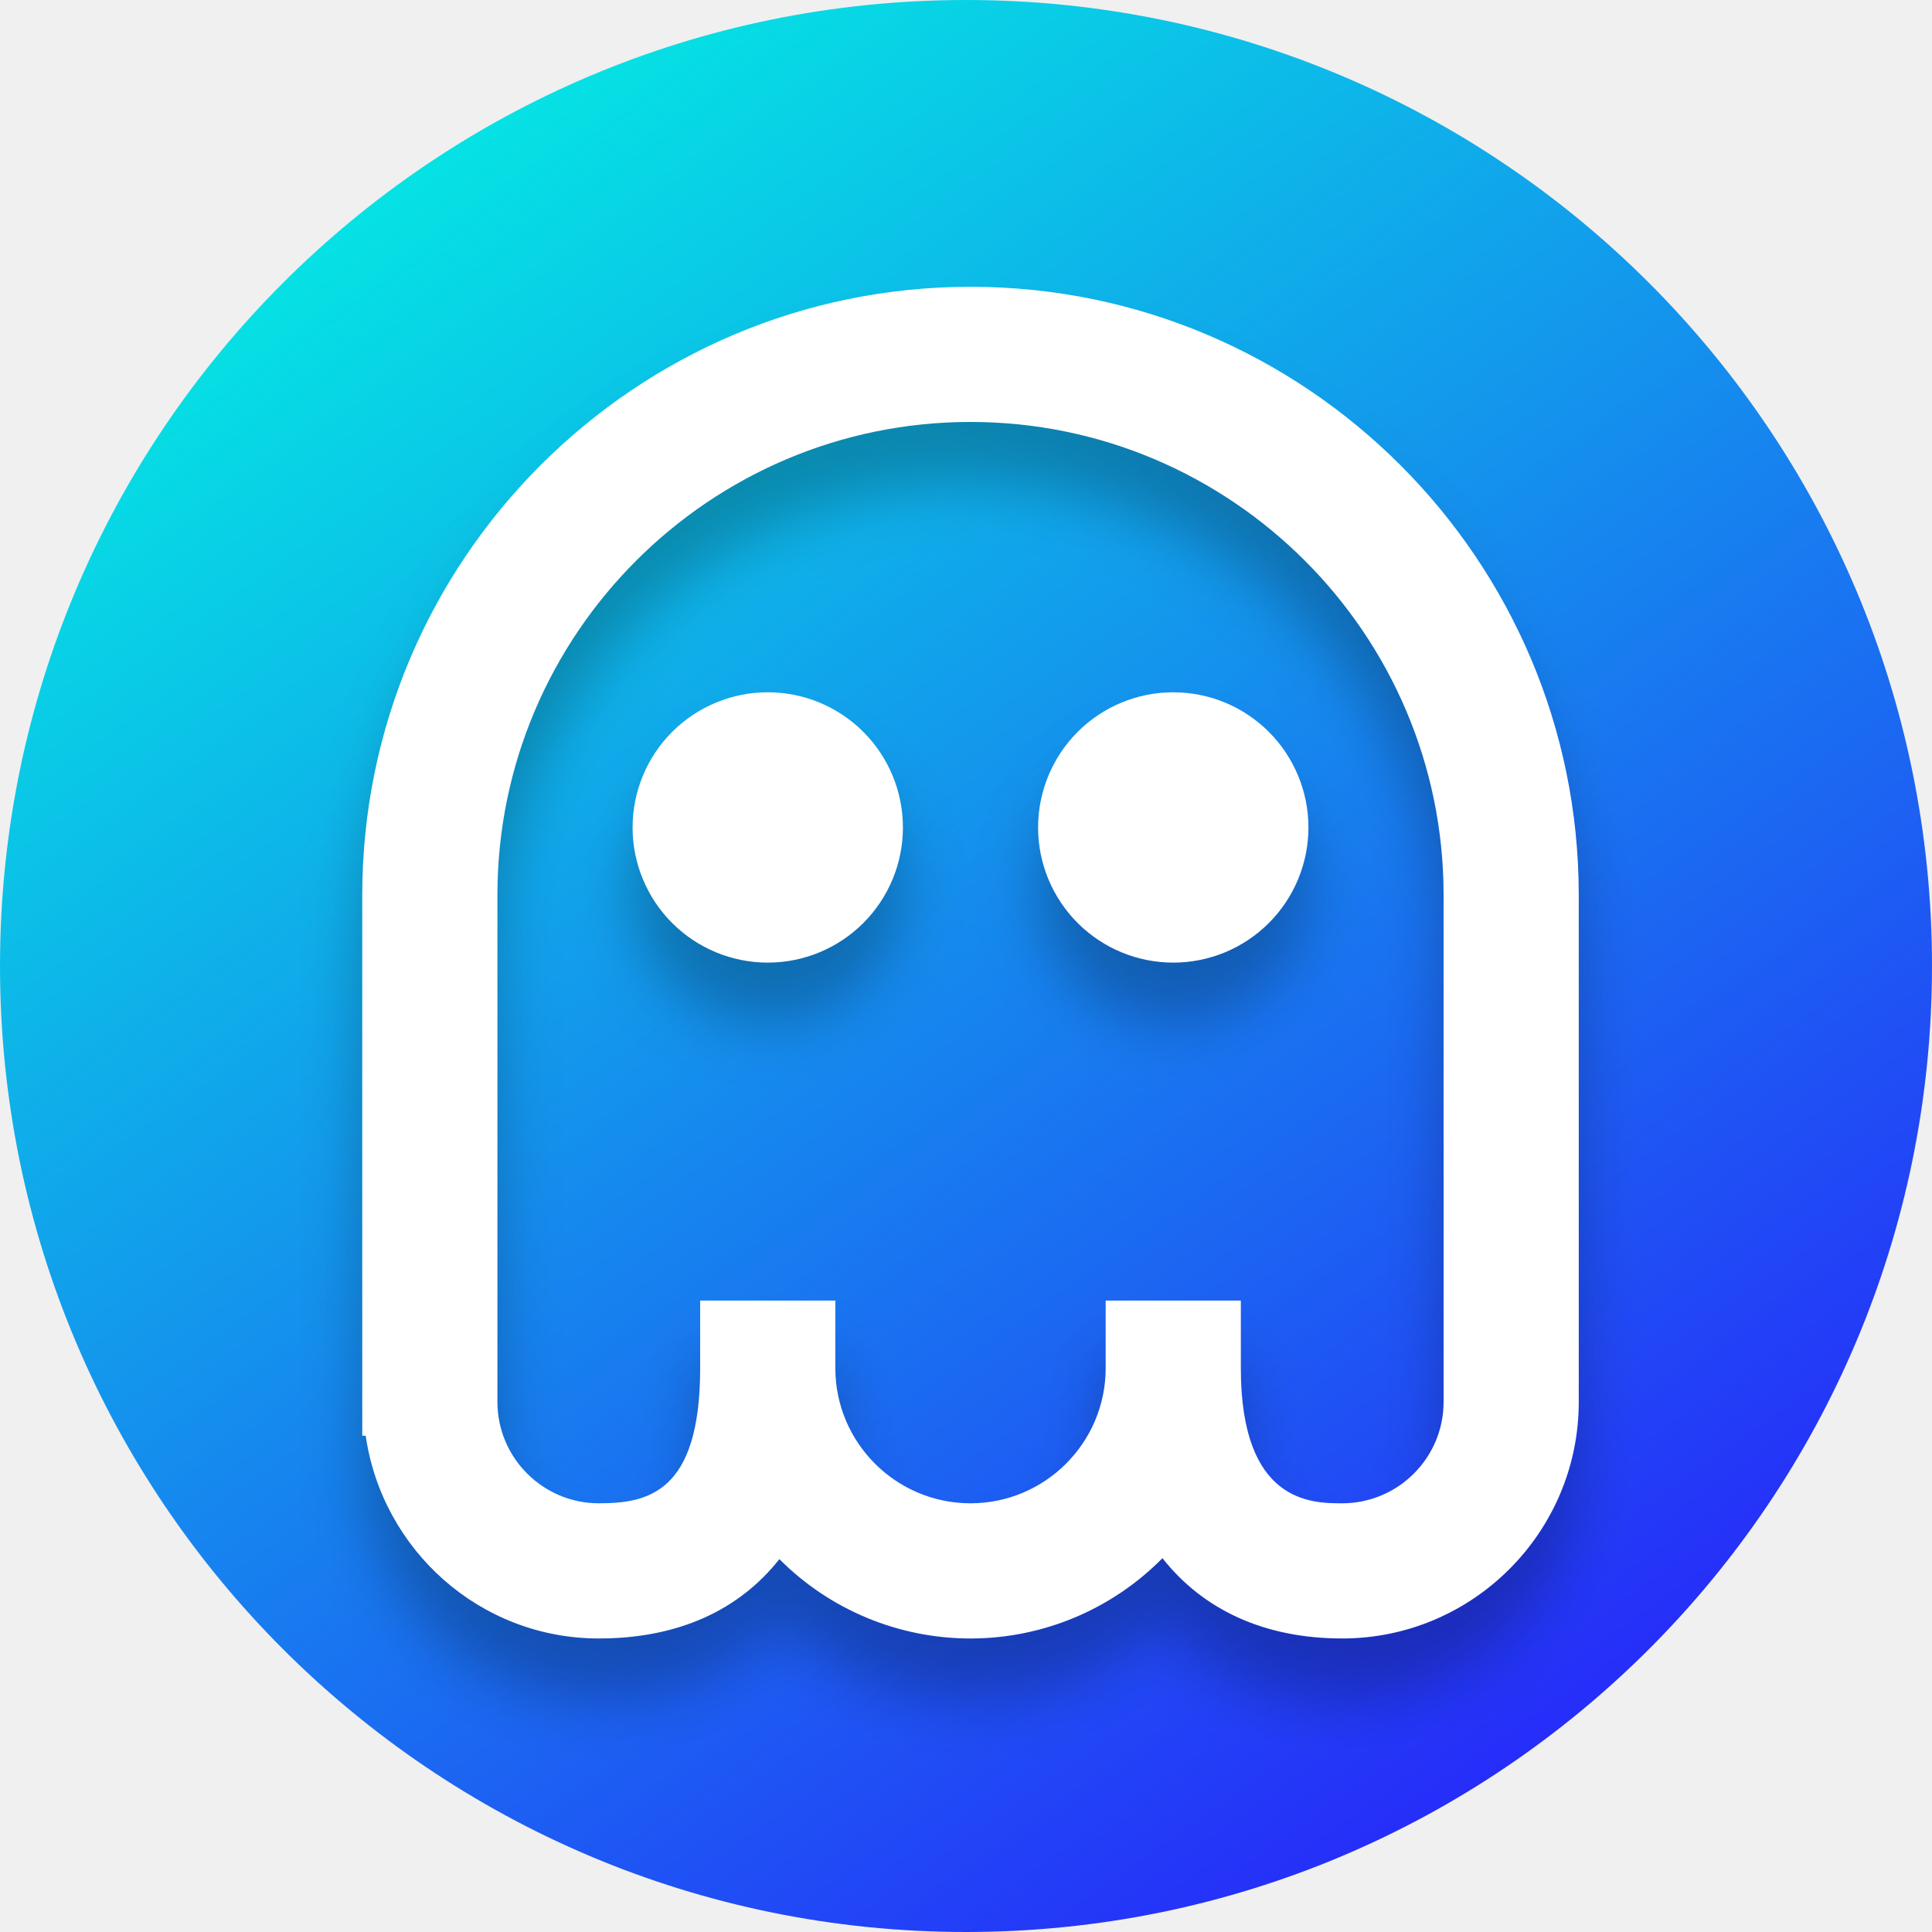
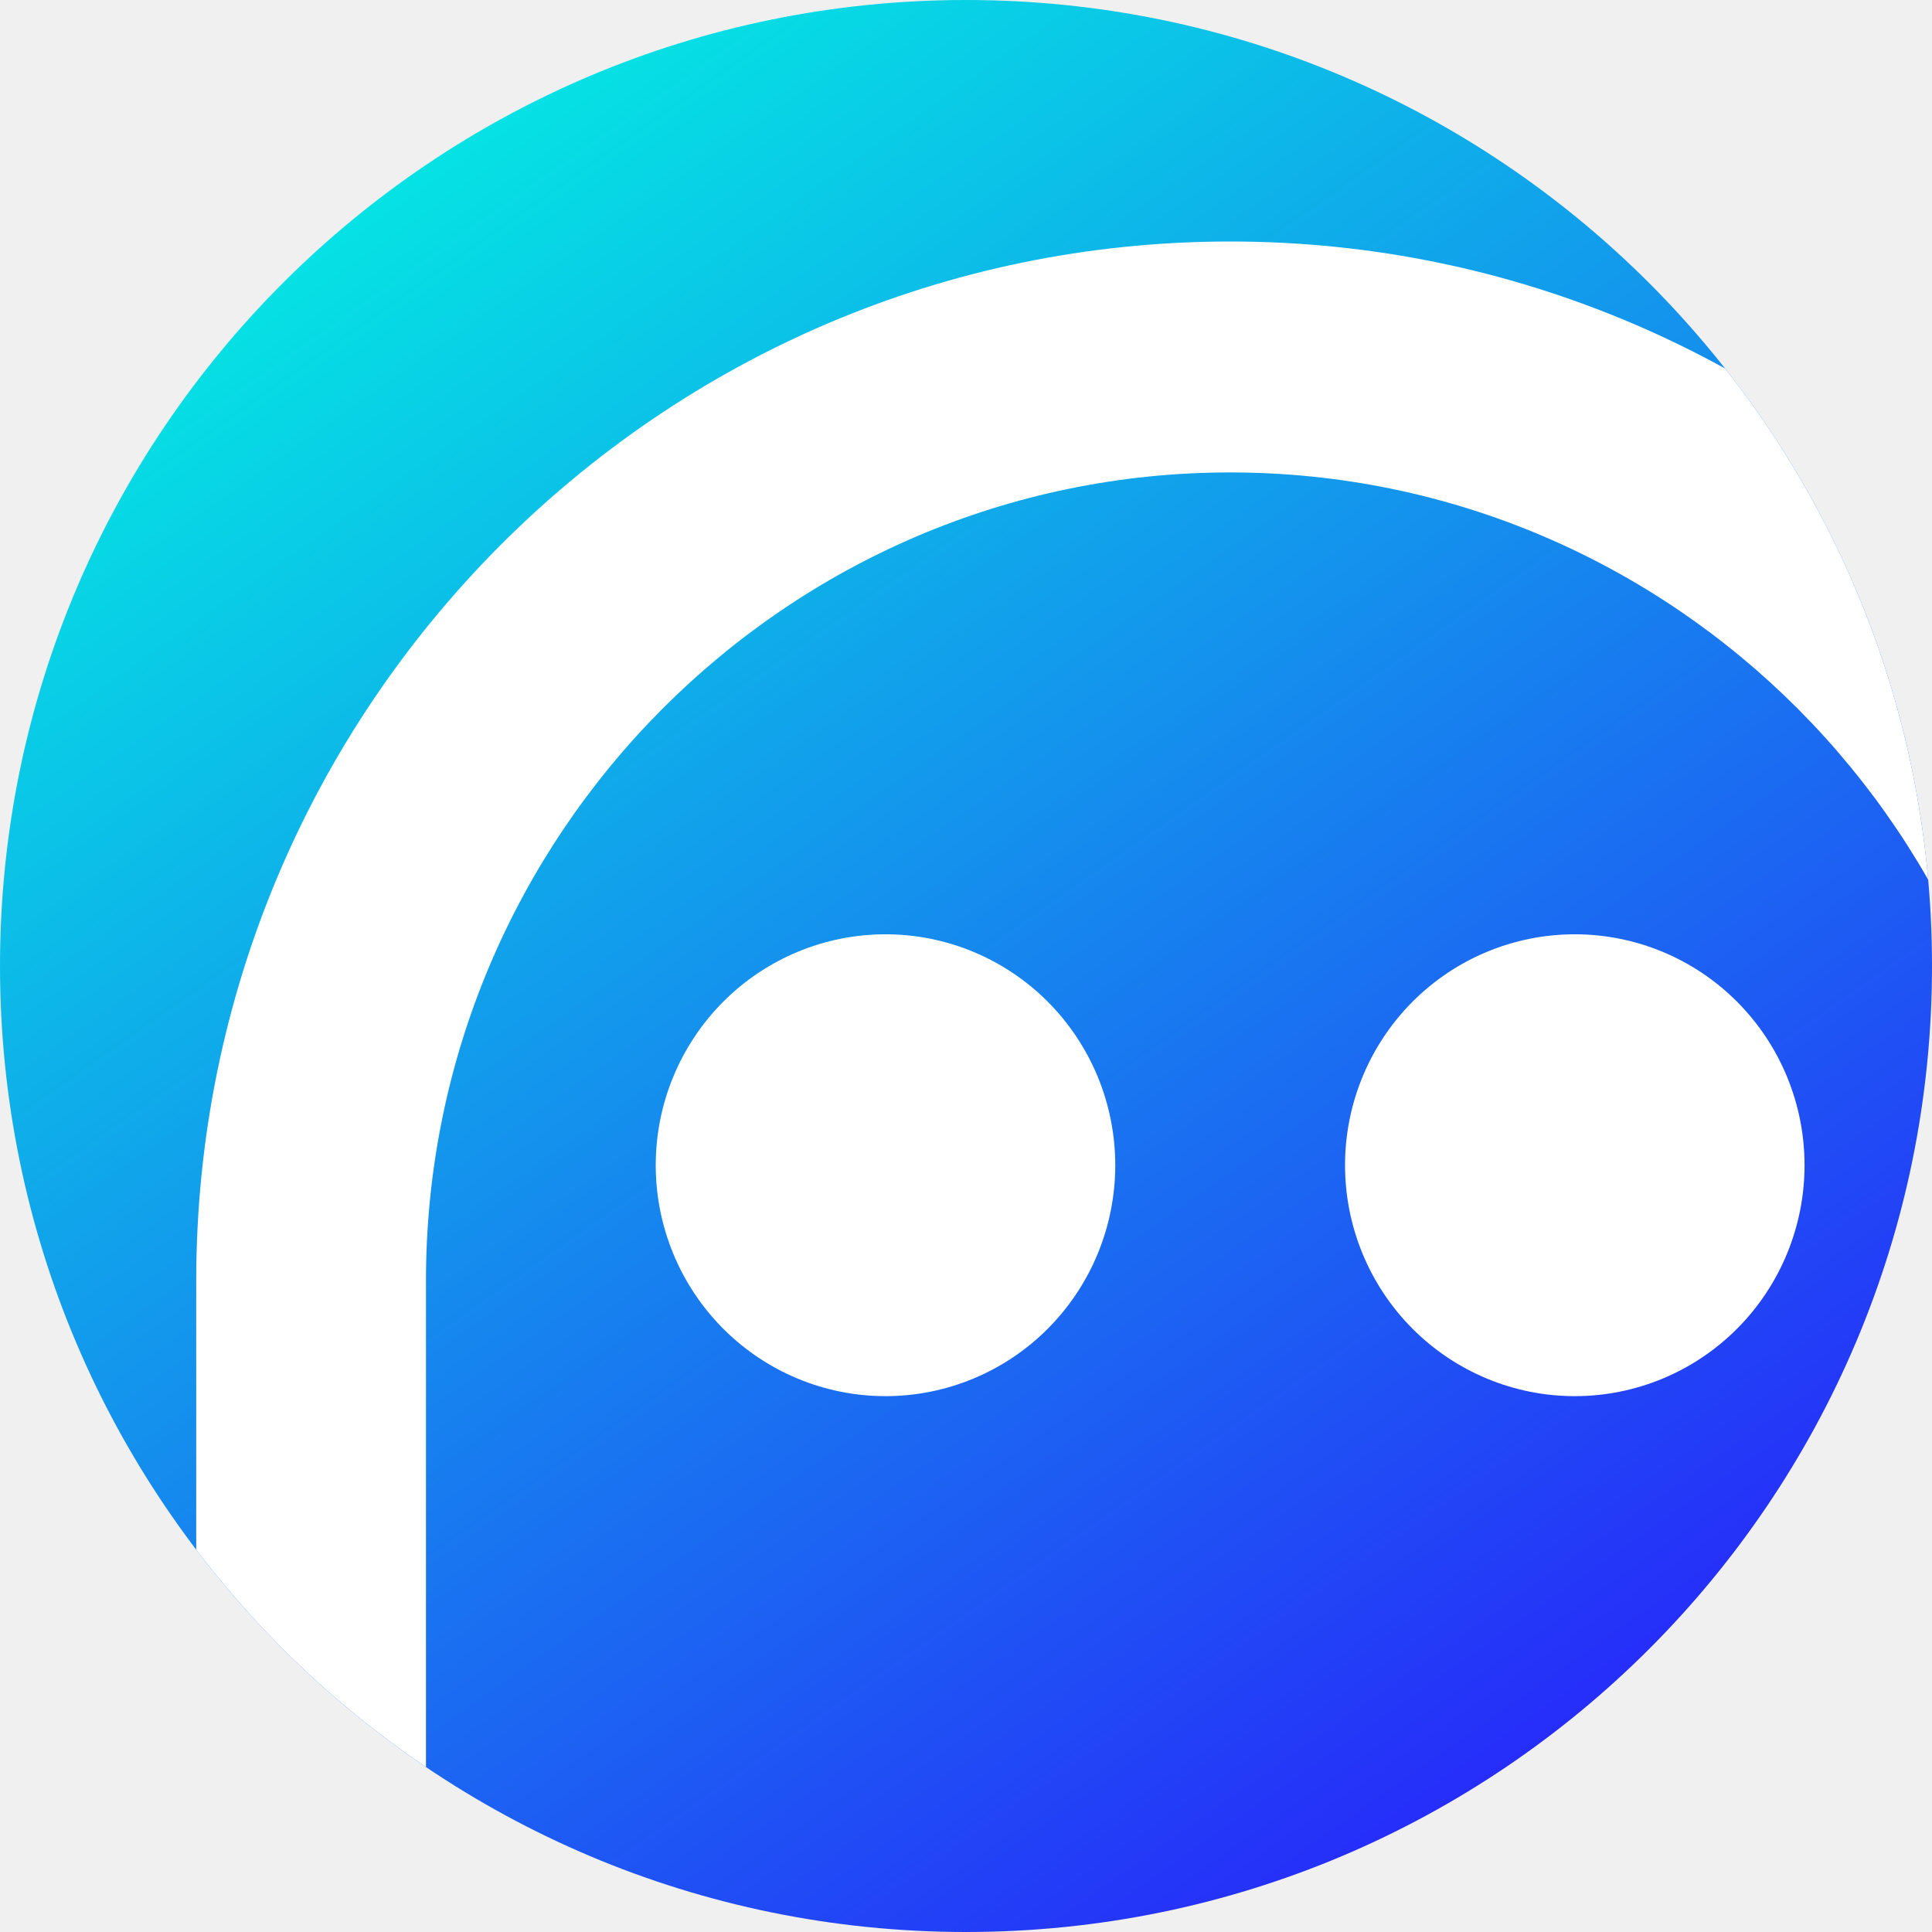
<svg xmlns="http://www.w3.org/2000/svg" width="128" height="128" viewBox="0 0 128 128" fill="none">
-   <rect width="128" height="128" rx="64" fill="url(#paint0_linear)" />
-   <g filter="url(#filter0_d)">
-     <path d="M64.299 19C42.076 19 24 37.081 24 59.299V95.12H24.228C25.325 102.691 31.796 108.553 39.672 108.553C44.928 108.553 48.958 106.685 51.636 103.296C53.301 104.968 55.281 106.293 57.461 107.196C59.642 108.098 61.979 108.56 64.339 108.554C66.698 108.548 69.033 108.075 71.209 107.162C73.385 106.249 75.358 104.913 77.015 103.233C79.706 106.645 83.749 108.553 88.926 108.553C97.567 108.553 104.597 101.523 104.597 92.881V59.299C104.597 37.081 86.521 19 64.299 19V19ZM95.642 92.881C95.642 96.584 92.629 99.597 88.926 99.597C86.915 99.597 82.209 99.597 82.209 90.642V86.165H73.254V90.642C73.254 95.581 69.237 99.597 64.299 99.597C59.36 99.597 55.343 95.581 55.343 90.642V86.165H46.388V90.642C46.388 98.903 42.922 99.597 39.672 99.597C35.969 99.597 32.955 96.584 32.955 92.881V59.299C32.955 42.015 47.02 27.955 64.299 27.955C81.578 27.955 95.642 42.015 95.642 59.299V92.881Z" fill="white" />
-     <path d="M41.91 54.821C41.91 57.196 42.854 59.474 44.533 61.153C46.213 62.833 48.491 63.776 50.866 63.776C53.241 63.776 55.519 62.833 57.198 61.153C58.877 59.474 59.821 57.196 59.821 54.821C59.821 53.645 59.589 52.48 59.139 51.394C58.689 50.307 58.03 49.32 57.198 48.489C56.367 47.657 55.379 46.998 54.293 46.547C53.206 46.097 52.042 45.866 50.866 45.866C49.69 45.866 48.525 46.097 47.439 46.547C46.352 46.998 45.365 47.657 44.533 48.489C43.702 49.32 43.042 50.307 42.592 51.394C42.142 52.48 41.91 53.645 41.91 54.821V54.821Z" fill="white" />
-     <path d="M68.776 54.821C68.776 57.196 69.72 59.474 71.399 61.153C73.079 62.833 75.356 63.776 77.732 63.776C80.107 63.776 82.385 62.833 84.064 61.153C85.743 59.474 86.687 57.196 86.687 54.821C86.687 52.446 85.743 50.168 84.064 48.489C82.385 46.809 80.107 45.866 77.732 45.866C75.356 45.866 73.079 46.809 71.399 48.489C69.72 50.168 68.776 52.446 68.776 54.821V54.821Z" fill="white" />
+   <path d="M128 64C128 28.654 99.346 0 64 0C28.654 0 0 28.654 0 64C0 99.346 28.654 128 64 128C99.346 128 128 99.346 128 64Z" fill="url(#paint0_linear_1349_17)" />
+   <mask id="mask0_1349_17" style="mask-type:alpha" maskUnits="userSpaceOnUse" x="0" y="0" width="128" height="128">
+     <path d="M128 64C128 28.654 99.346 0 64 0C28.654 0 0 28.654 0 64C0 99.346 28.654 128 64 128C99.346 128 128 99.346 128 64Z" fill="url(#paint1_linear_1349_17)" />
+   </mask>
+   <g mask="url(#mask0_1349_17)">
+     <path d="M81.5 16C43.726 16 13 46.89 13 84.849V146.048H13.388C15.253 158.983 26.251 168.998 39.639 168.998C48.574 168.998 55.425 165.807 59.976 160.017C62.806 162.873 66.172 165.137 69.878 166.68C73.584 168.221 77.557 169.01 81.568 169C85.579 168.99 89.548 168.182 93.247 166.622C96.945 165.062 100.3 162.779 103.116 159.909C107.69 165.738 114.563 168.998 123.362 168.998C138.051 168.998 150 156.988 150 142.223V84.849C150 46.89 119.274 16 81.5 16ZM134.778 130.748C149.729 146.048 129.656 153.698 123.362 153.698C119.944 153.698 111.945 153.698 111.945 138.398V130.748H96.722V138.398C96.722 146.836 89.895 153.698 81.5 153.698C73.105 153.698 66.278 146.836 66.278 138.398V130.748H51.056V138.398C51.056 152.512 45.165 153.698 39.639 153.698C33.345 153.698 28.222 148.549 28.222 142.223V84.849C28.222 55.32 52.129 31.3 81.5 31.3C110.872 31.3 134.778 55.32 134.778 84.849V130.748Z" fill="white" />
+     <path d="M43.444 77.199C43.444 81.257 45.048 85.148 47.903 88.018C50.758 90.887 54.63 92.499 58.667 92.499C62.704 92.499 66.576 90.887 69.431 88.018C72.285 85.148 73.889 81.257 73.889 77.199C73.889 75.19 73.495 73.2 72.731 71.344C71.965 69.488 70.844 67.801 69.431 66.38C68.017 64.96 66.339 63.833 64.492 63.064C62.645 62.295 60.666 61.899 58.667 61.899C56.668 61.899 54.688 62.295 52.842 63.064C50.995 63.833 49.316 64.96 47.903 66.38C46.49 67.801 45.368 69.488 44.603 71.344C43.838 73.2 43.444 75.19 43.444 77.199Z" fill="white" />
+     <path d="M89.112 77.199C89.112 81.257 90.715 85.148 93.57 88.018C96.425 90.887 100.297 92.499 104.334 92.499C108.371 92.499 112.243 90.887 115.098 88.018C117.952 85.148 119.556 81.257 119.556 77.199C119.556 73.141 117.952 69.25 115.098 66.38C112.243 63.511 108.371 61.899 104.334 61.899C100.297 61.899 96.425 63.511 93.57 66.38C90.715 69.25 89.112 73.141 89.112 77.199Z" fill="white" />
  </g>
  <defs>
-     <filter id="filter0_d" x="20" y="19" width="88.597" height="97.554" filterUnits="userSpaceOnUse" color-interpolation-filters="sRGB">
-       <feFlood flood-opacity="0" result="BackgroundImageFix" />
-       <feColorMatrix in="SourceAlpha" type="matrix" values="0 0 0 0 0 0 0 0 0 0 0 0 0 0 0 0 0 0 127 0" />
-       <feOffset dy="4" />
-       <feGaussianBlur stdDeviation="2" />
-       <feColorMatrix type="matrix" values="0 0 0 0 0 0 0 0 0 0 0 0 0 0 0 0 0 0 0.25 0" />
-       <feBlend mode="normal" in2="BackgroundImageFix" result="effect1_dropShadow" />
-       <feBlend mode="normal" in="SourceGraphic" in2="effect1_dropShadow" result="shape" />
-     </filter>
-     <linearGradient id="paint0_linear" x1="116" y1="135" x2="15" y2="-9" gradientUnits="userSpaceOnUse">
+     <linearGradient id="paint0_linear_1349_17" x1="116" y1="135" x2="15" y2="-9" gradientUnits="userSpaceOnUse">
+       <stop stop-color="#2C0BFD" />
+       <stop offset="0.98" stop-color="#00FFE0" />
+     </linearGradient>
+     <linearGradient id="paint1_linear_1349_17" x1="116" y1="135" x2="15" y2="-9" gradientUnits="userSpaceOnUse">
      <stop stop-color="#2C0BFD" />
      <stop offset="0.98" stop-color="#00FFE0" />
    </linearGradient>
  </defs>
</svg>
